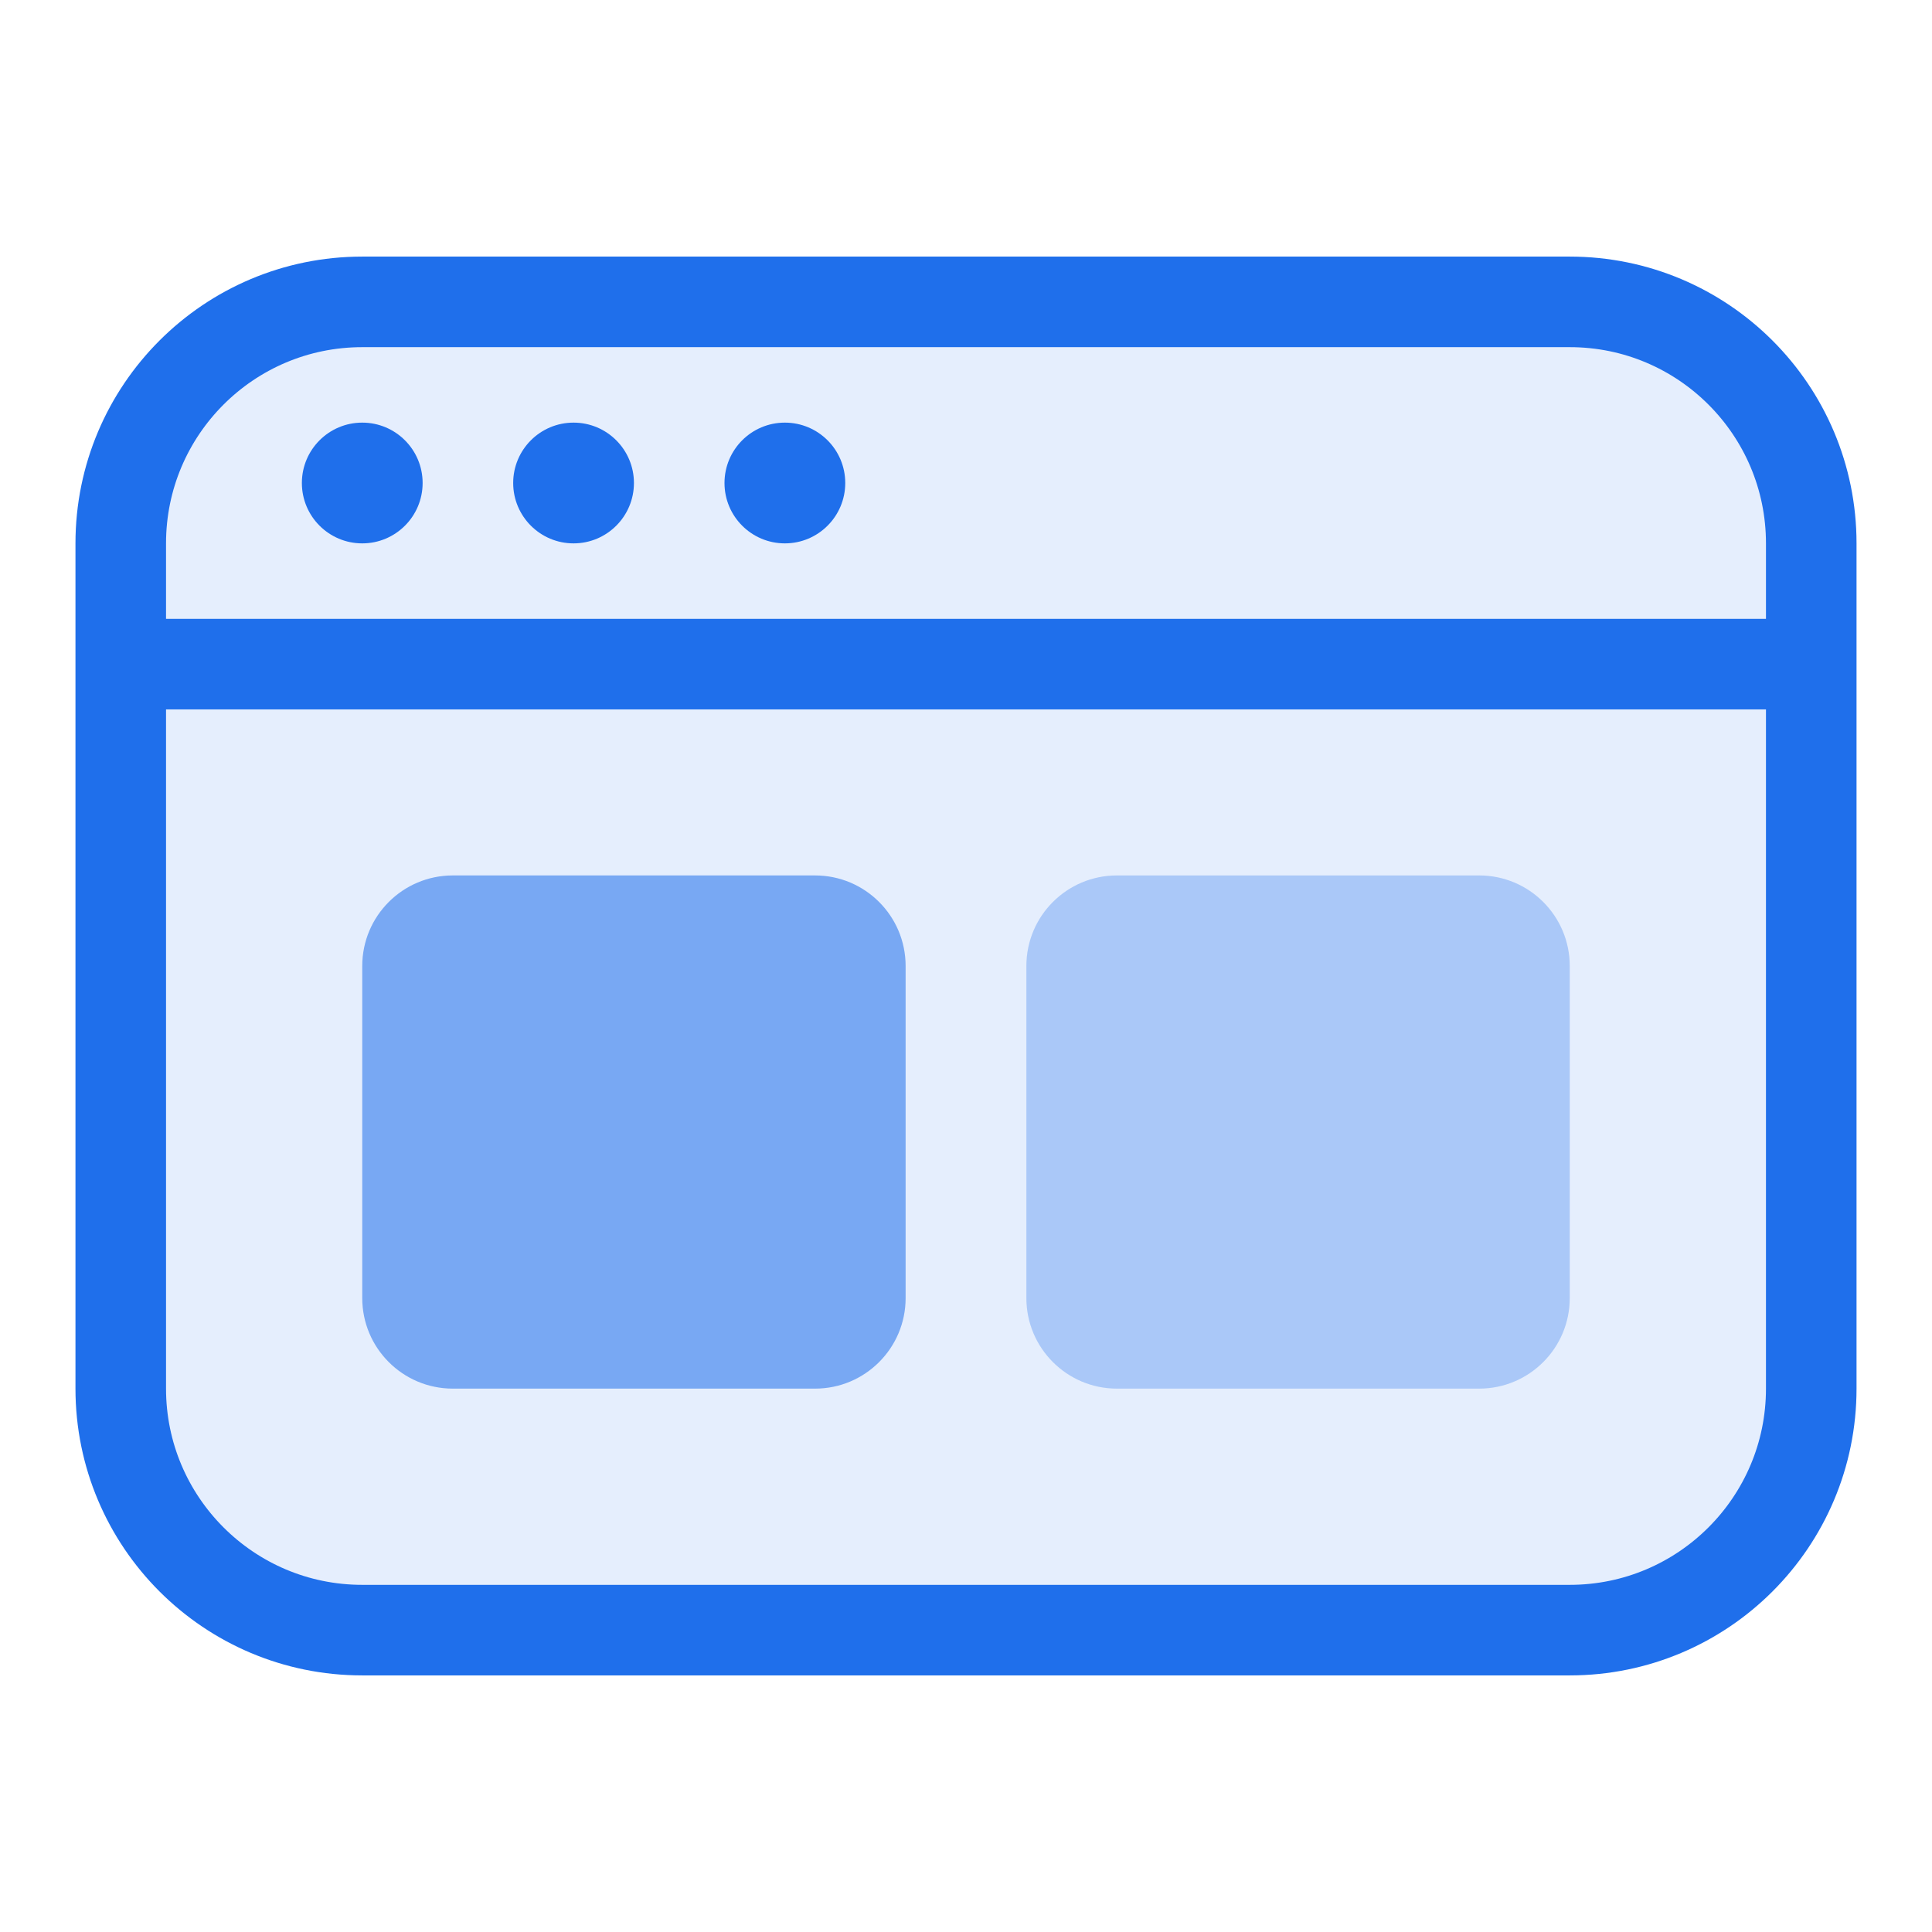
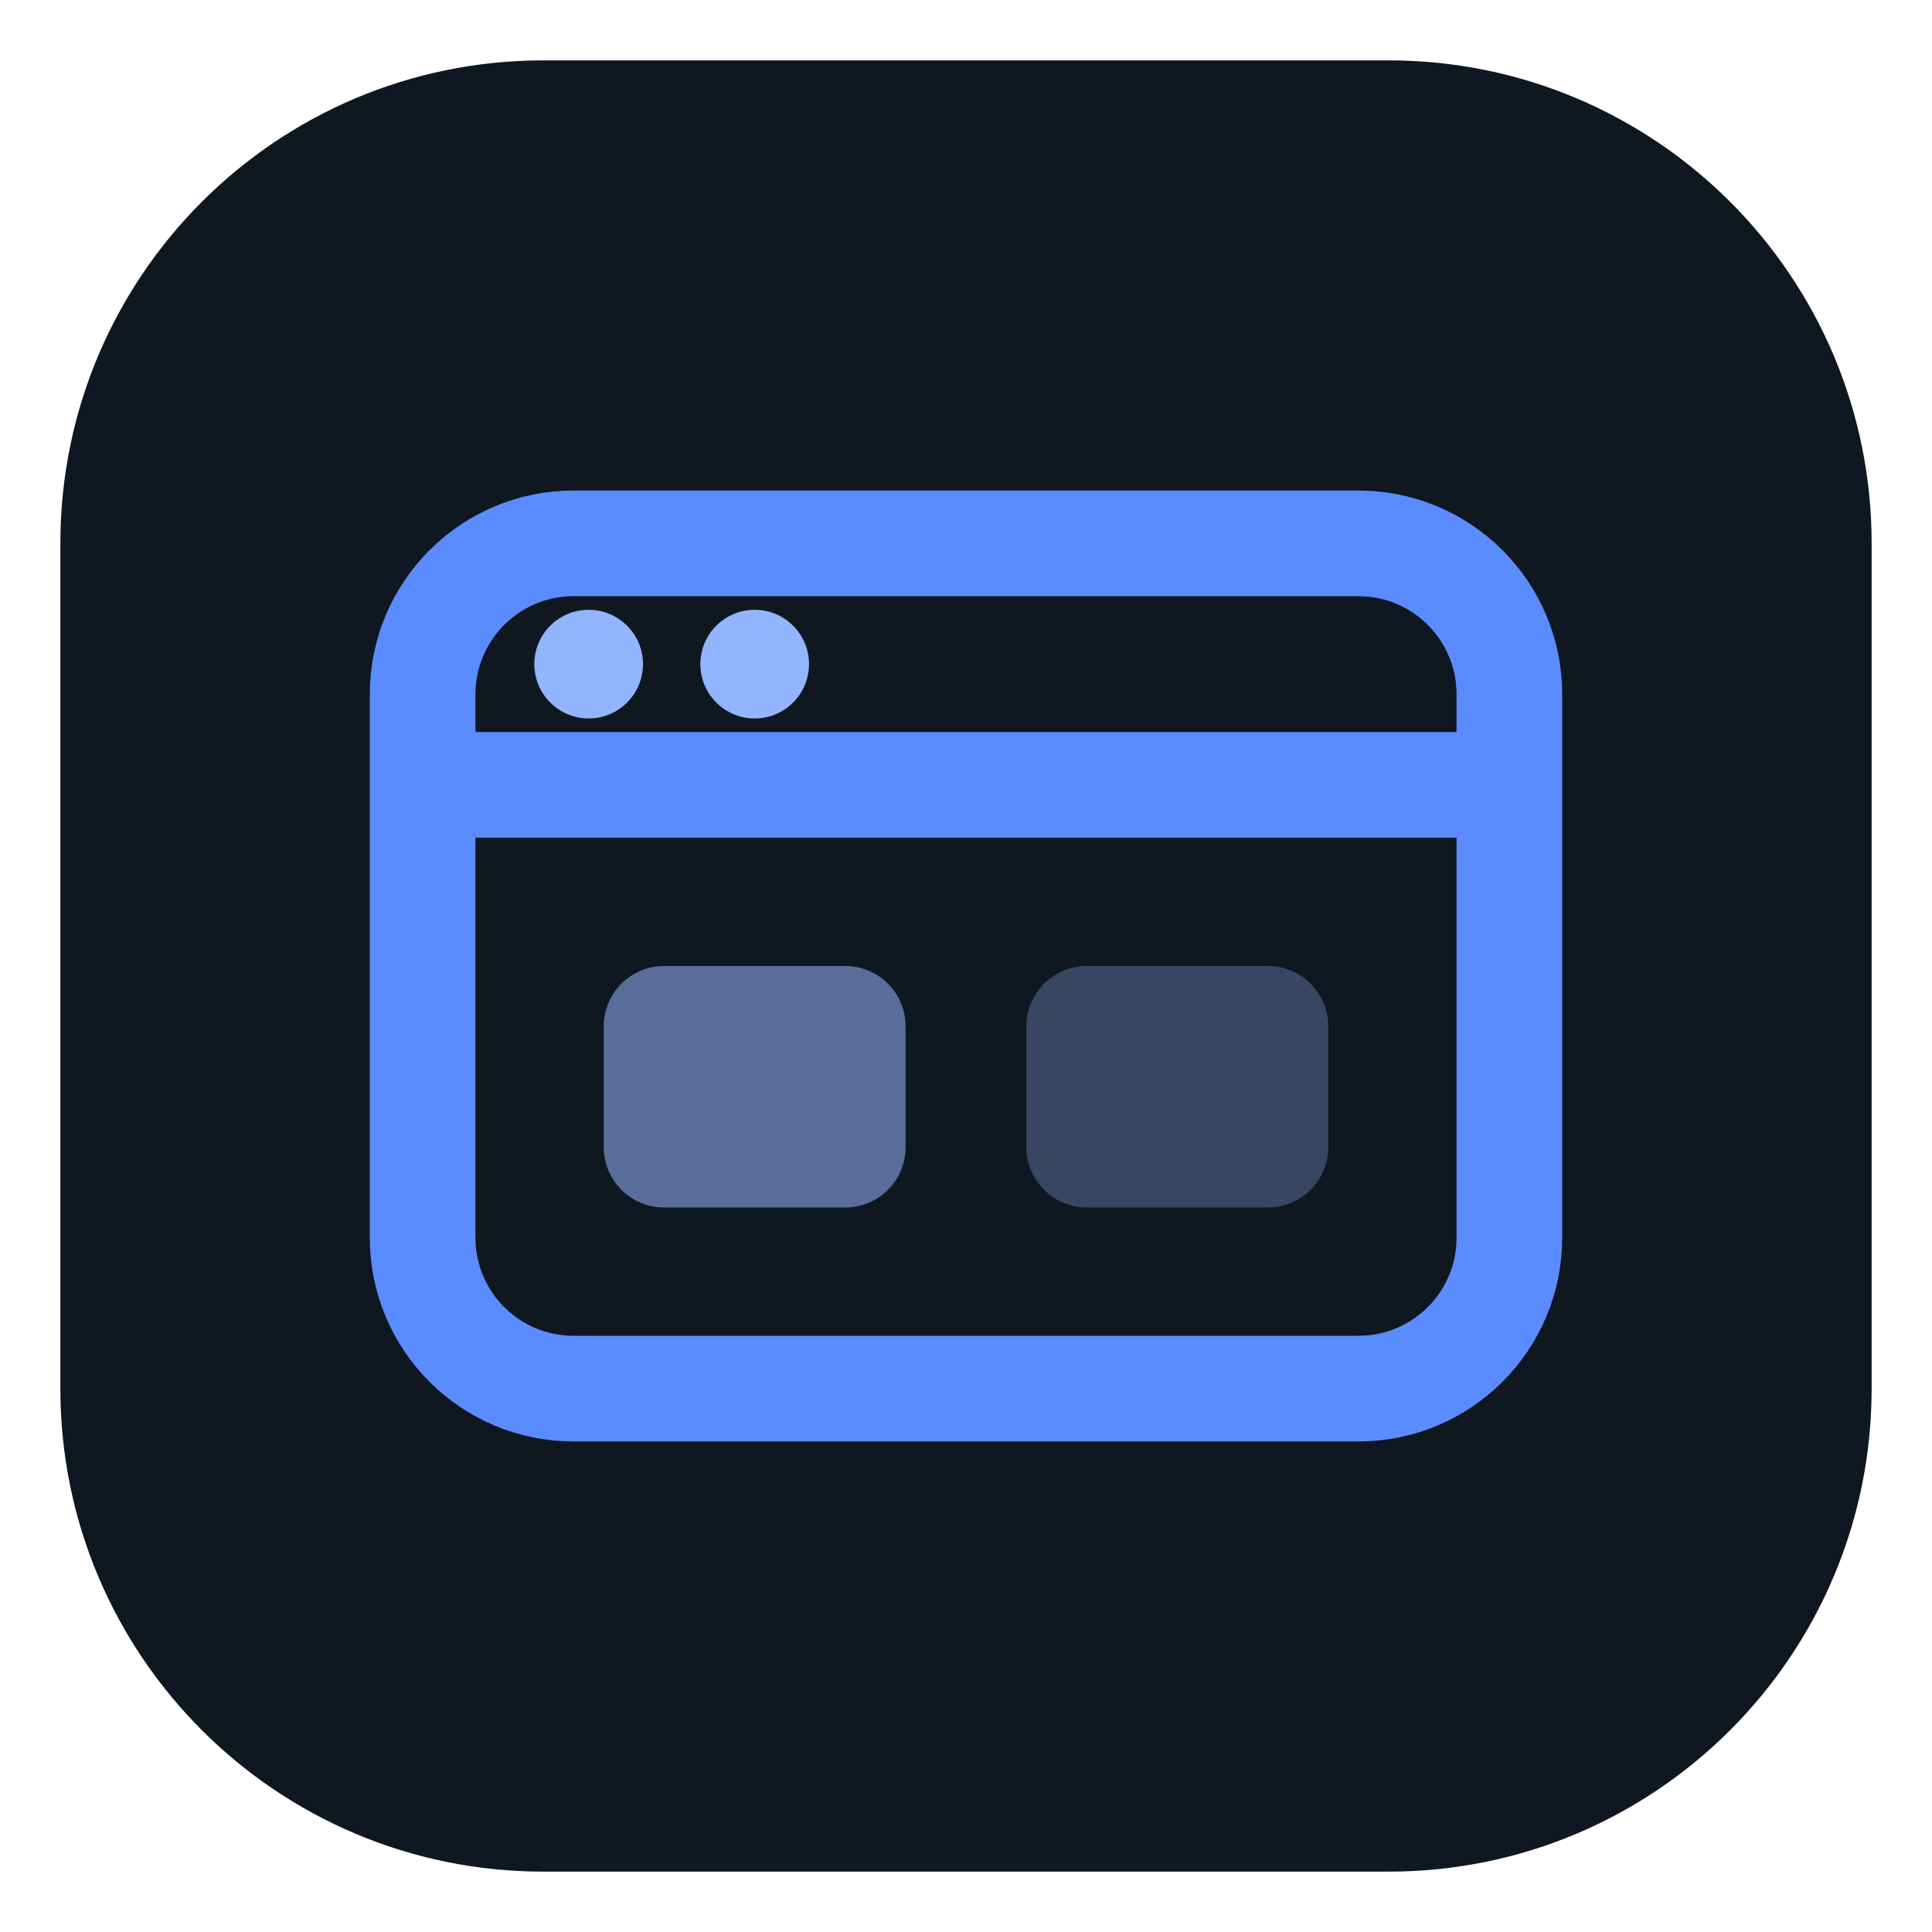
<svg xmlns="http://www.w3.org/2000/svg" viewBox="0 0 64 64" width="64" height="64" role="img" aria-label="Browser panel">
-   <rect x="4" y="10" width="56" height="44" rx="8" fill="#1f6feb" opacity="0.12" />
-   <rect x="4" y="10" width="56" height="44" rx="8" fill="none" stroke="#1f6feb" stroke-width="3" />
-   <path d="M4 22h56" stroke="#1f6feb" stroke-width="3" />
-   <circle cx="12" cy="16" r="2" fill="#1f6feb" />
-   <circle cx="19" cy="16" r="2" fill="#1f6feb" />
-   <circle cx="26" cy="16" r="2" fill="#1f6feb" />
-   <rect x="12" y="29" width="18" height="17" rx="3" fill="#1f6feb" opacity="0.55" />
-   <rect x="34" y="29" width="18" height="17" rx="3" fill="#1f6feb" opacity="0.3" />
+   <rect x="2" y="2" width="60" height="60" rx="16" fill="#0F1720" />
+   <rect x="14" y="18" width="36" height="28" rx="5" stroke="#5B8CFF" stroke-width="3.5" fill="none" />
+   <path d="M14 26h36" stroke="#5B8CFF" stroke-width="3.5" />
+   <circle cx="19.5" cy="22" r="1.8" fill="#93B4FF" />
+   <circle cx="25" cy="22" r="1.8" fill="#93B4FF" />
+   <rect x="20" y="32" width="10" height="8" rx="2" fill="#93B4FF" opacity="0.55" />
+   <rect x="34" y="32" width="10" height="8" rx="2" fill="#93B4FF" opacity="0.3" />
</svg>
